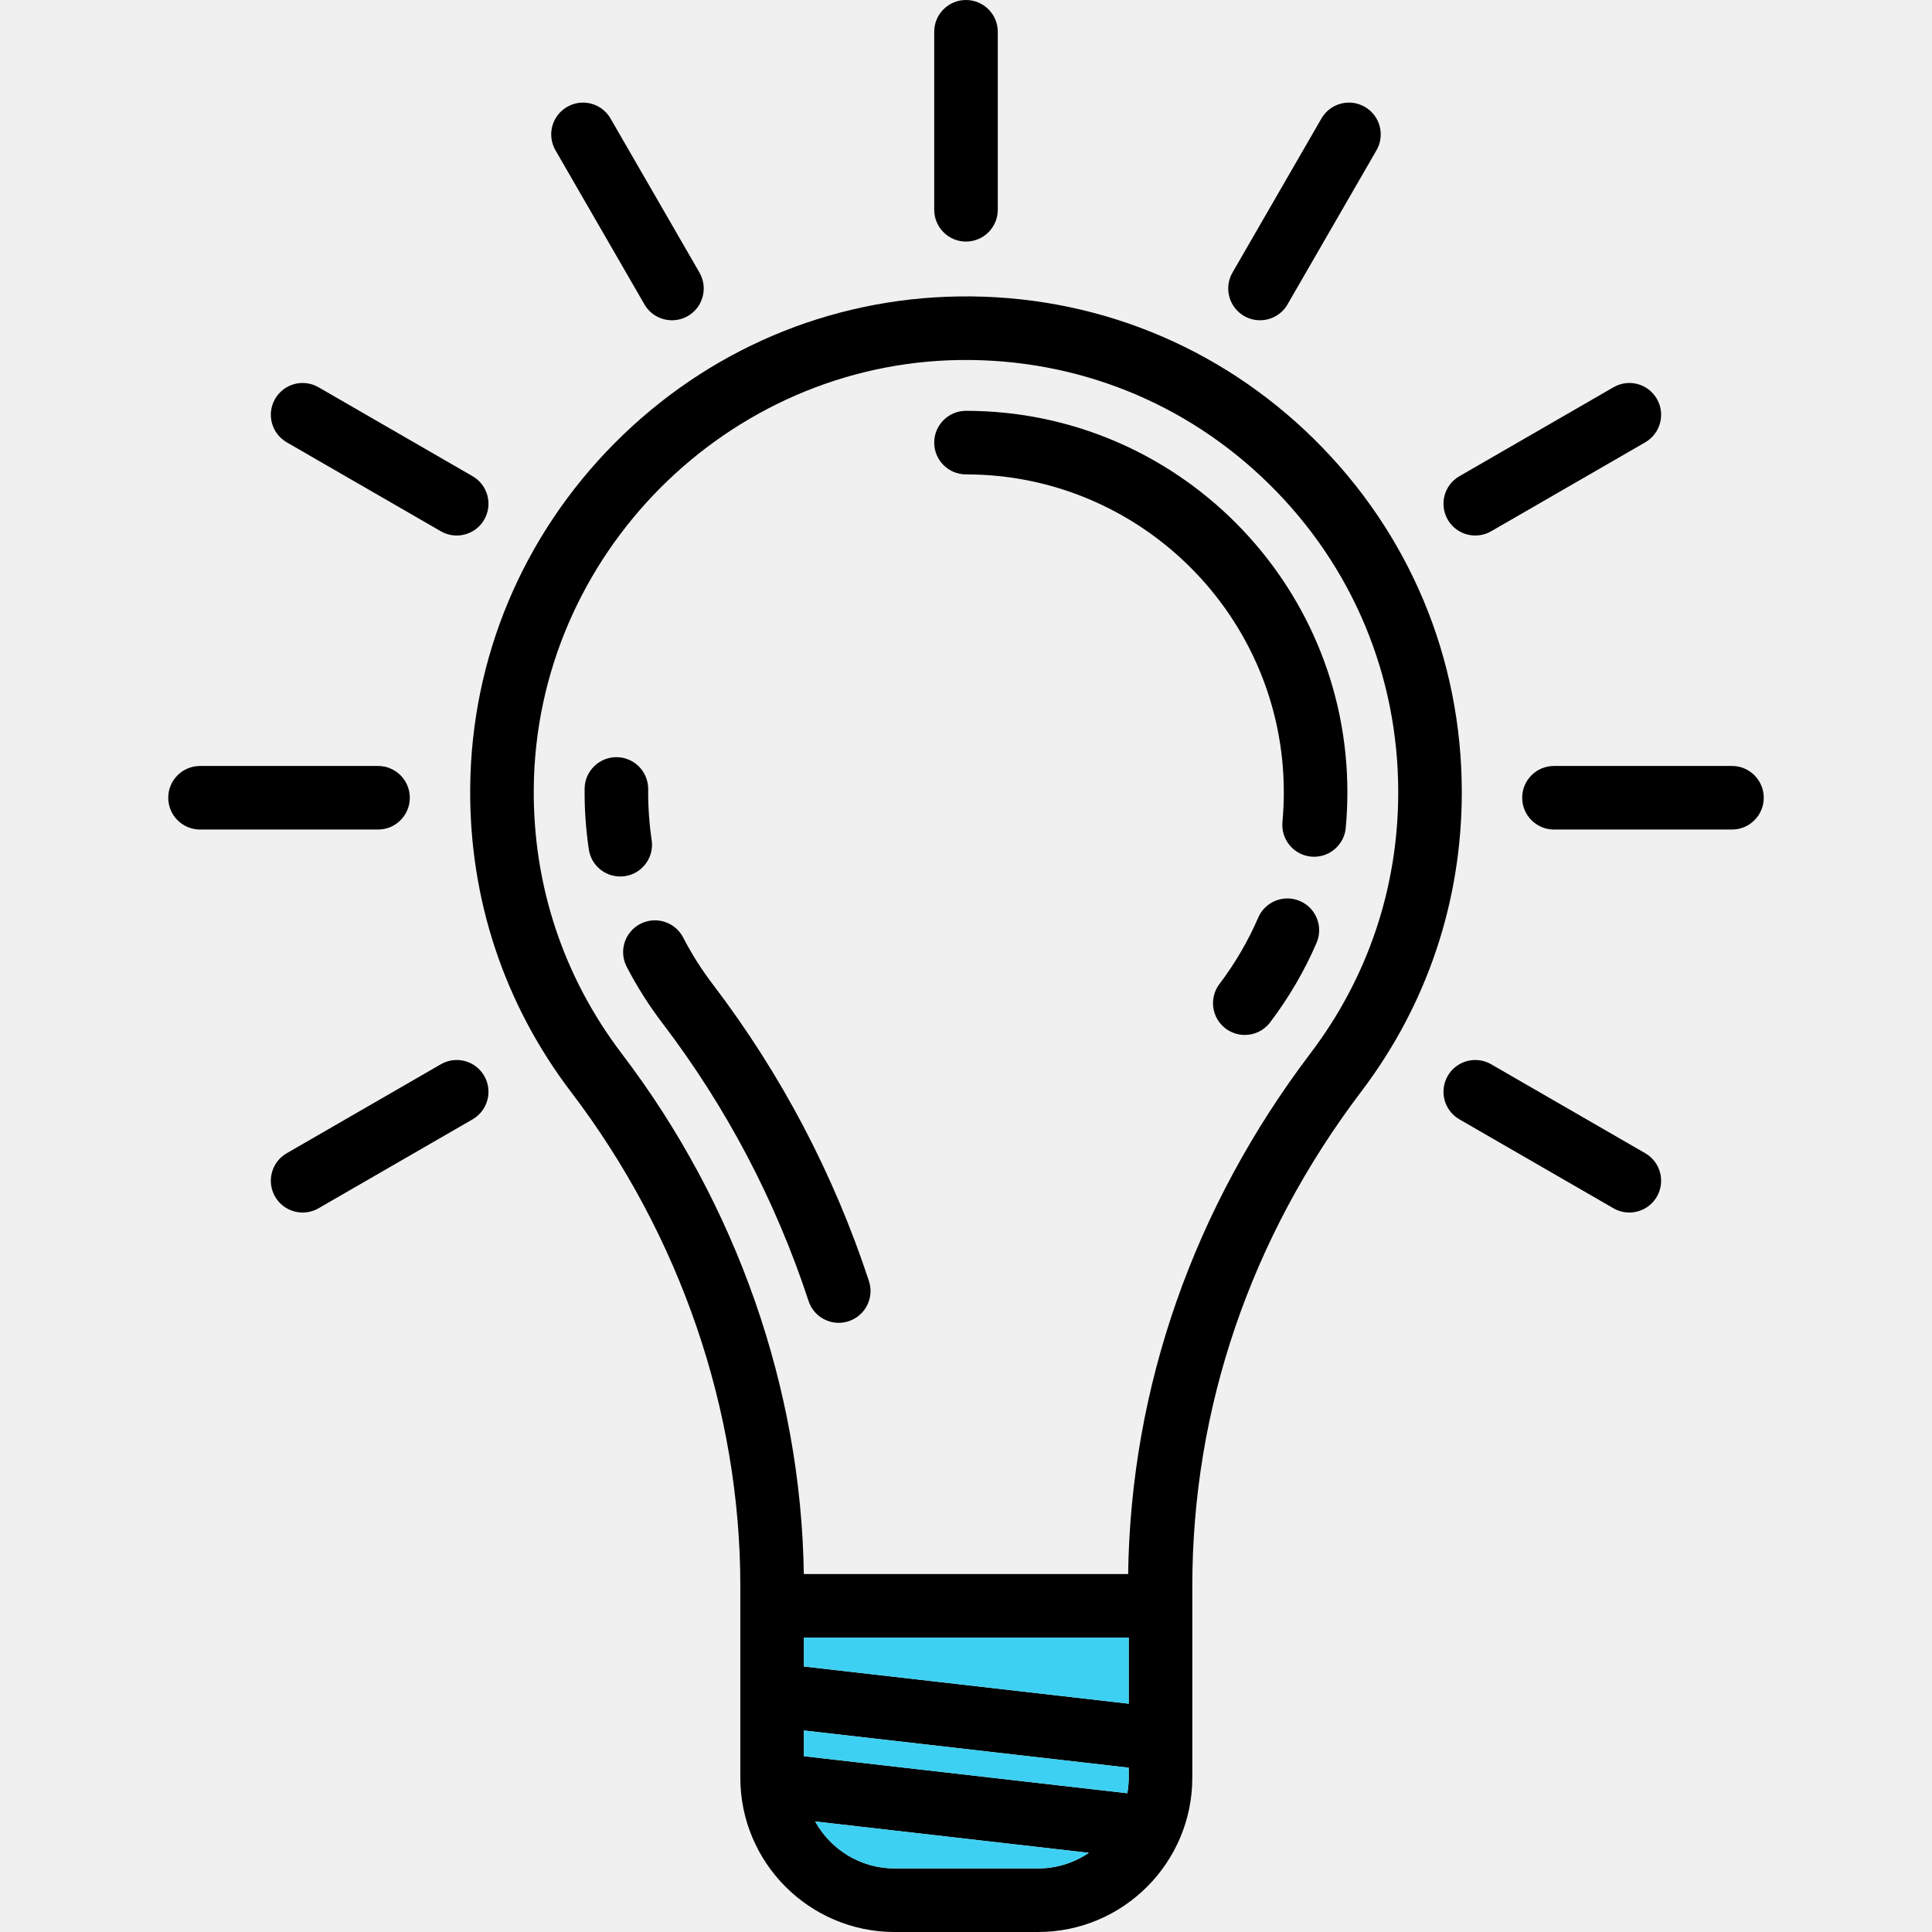
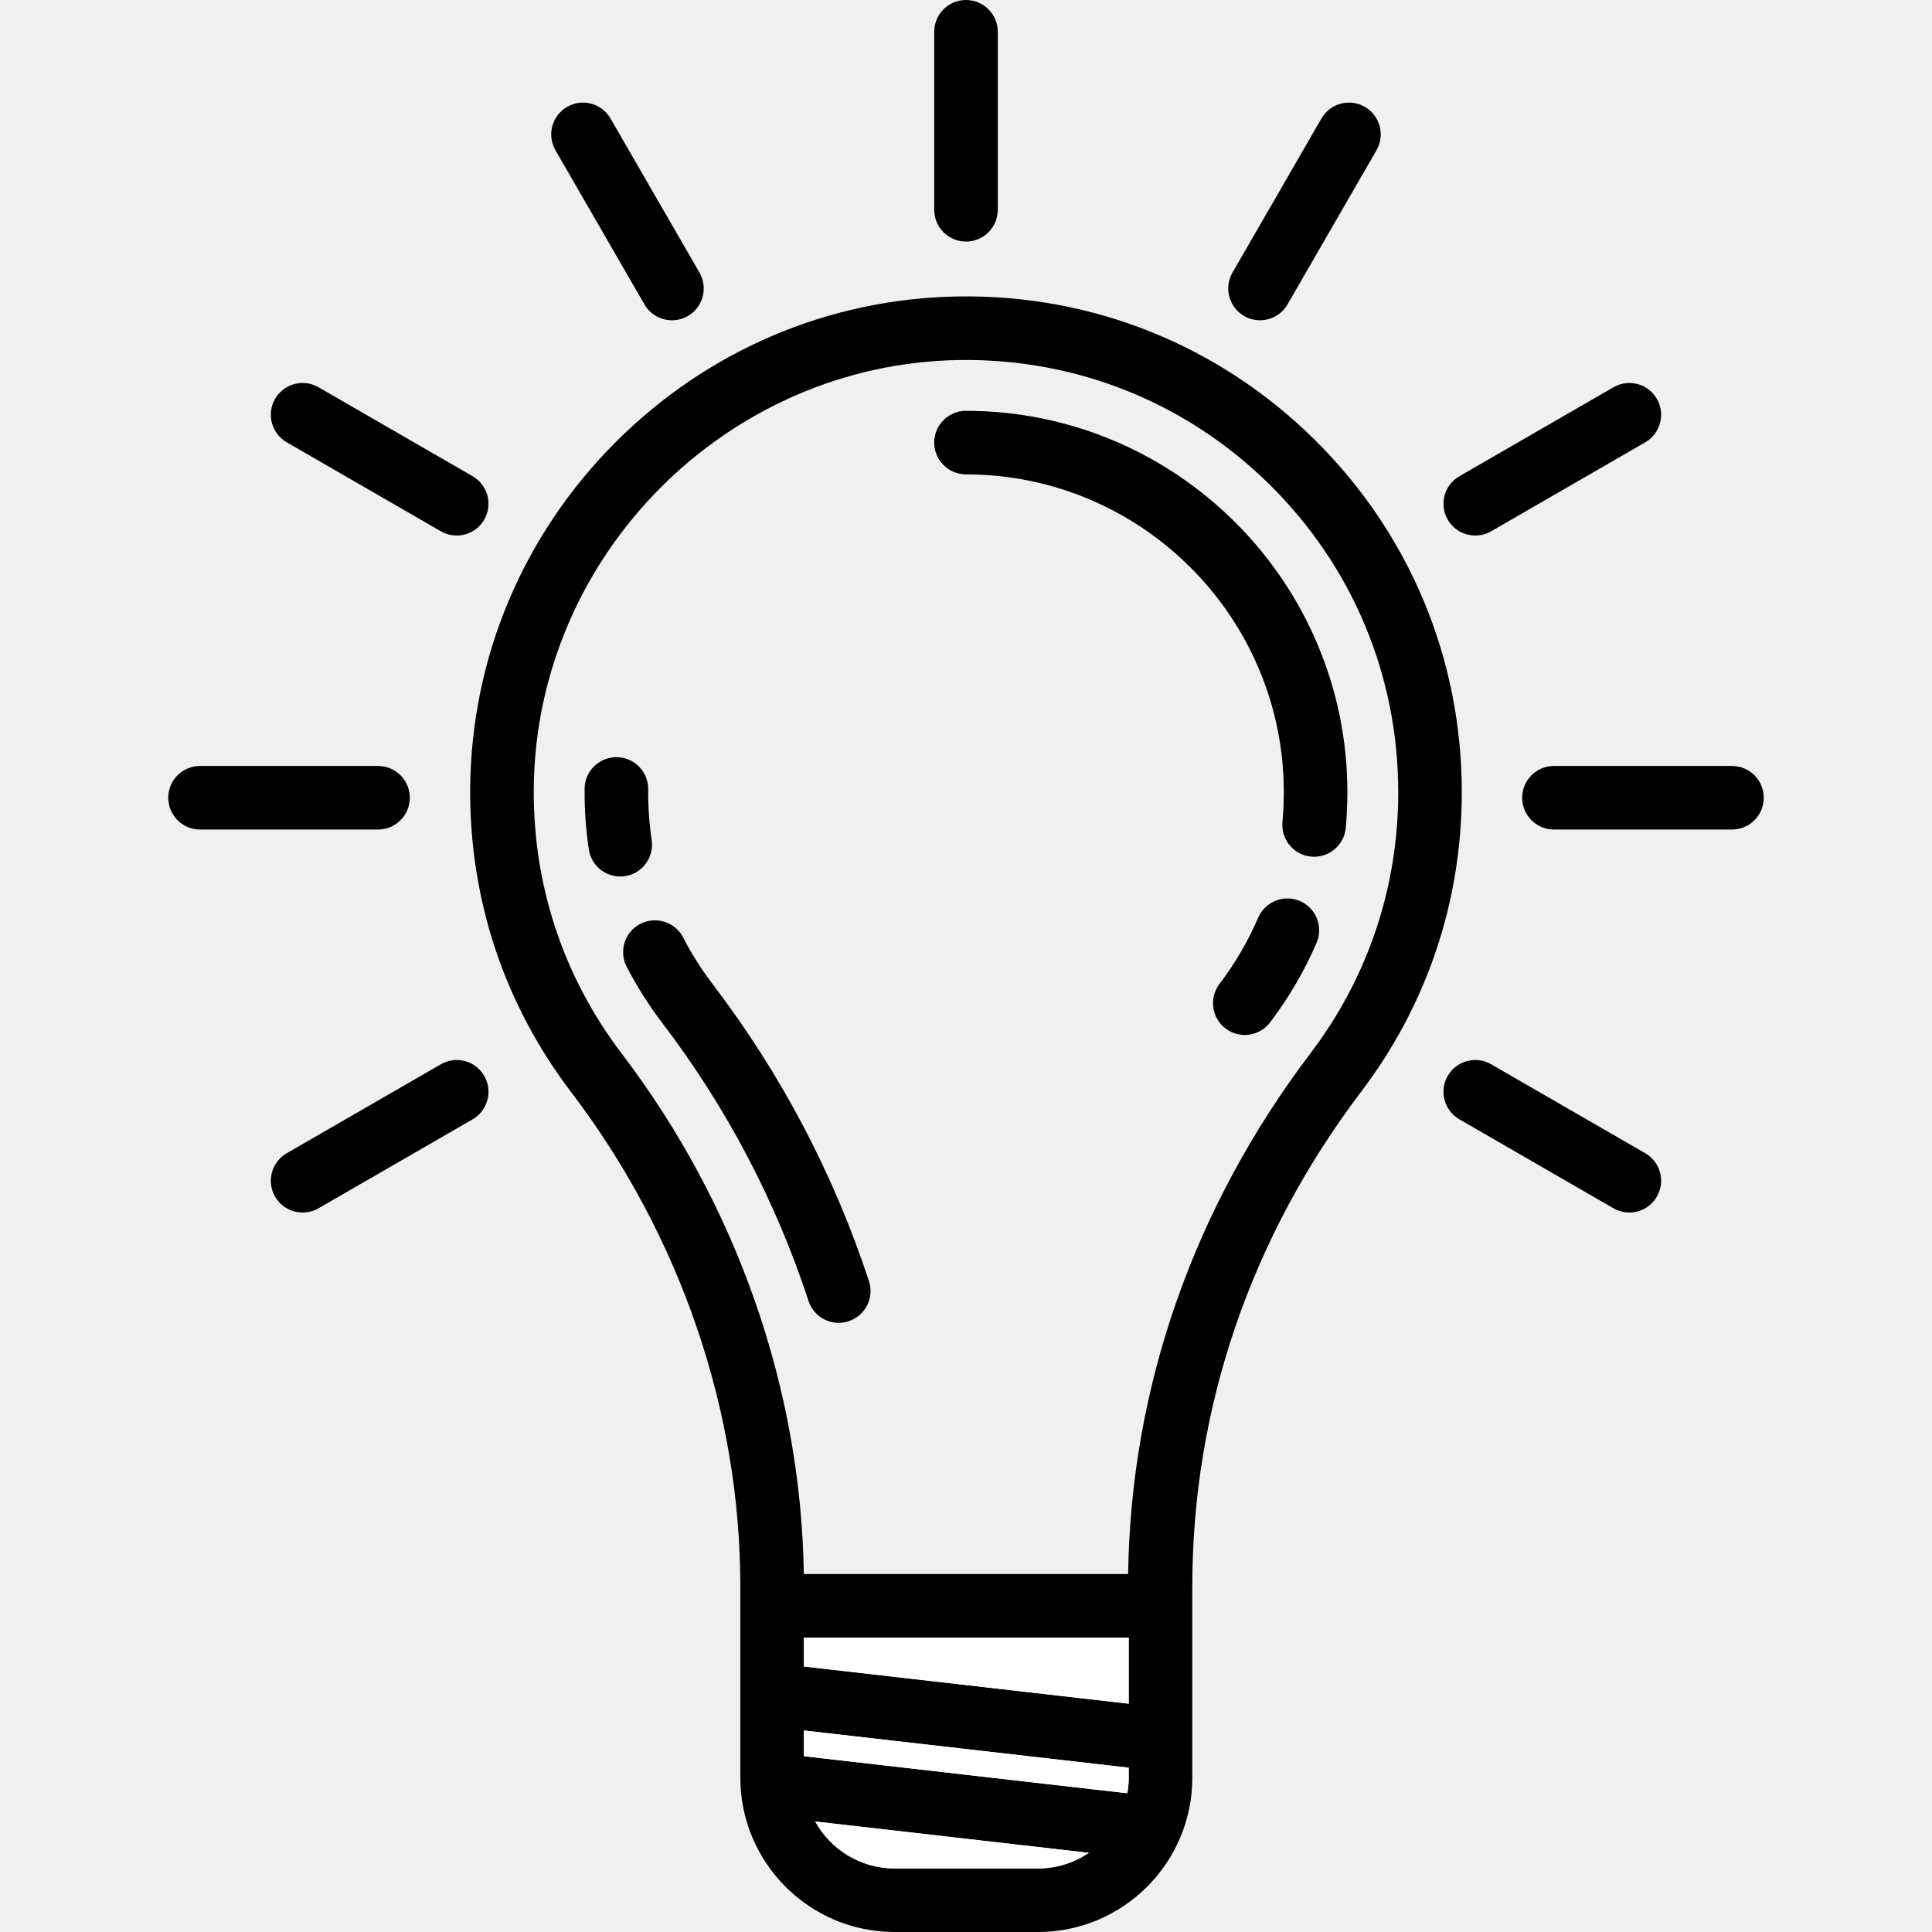
<svg xmlns="http://www.w3.org/2000/svg" version="1.1" id="Capa_1" x="0px" y="0px" viewBox="0 0 455.88 455.88" style="enable-background:new 0 0 455.88 455.88;" xml:space="preserve">
  <g>
    <path d="M408.68,180.74c4.14,0,7.5,3.36,7.5,7.5s-3.36,7.5-7.5,7.5h-42c-4.15,0-7.5-3.36-7.5-7.5s3.35-7.5,7.5-7.5H408.68z" />
    <path d="M390.96,94.12c2.07,3.59,0.84,8.17-2.74,10.25l-36.36,20.99c-1.18,0.68-2.47,1-3.75,1c-2.59,0-5.11-1.34-6.5-3.75   c-2.07-3.59-0.84-8.17,2.75-10.24l36.36-20.99C384.3,89.3,388.89,90.53,390.96,94.12z" />
    <path d="M388.22,272.12c3.58,2.07,4.81,6.65,2.74,10.24c-1.39,2.41-3.91,3.75-6.5,3.75c-1.27,0-2.56-0.32-3.74-1l-36.36-20.99   c-3.59-2.08-4.82-6.66-2.75-10.25c2.07-3.59,6.66-4.82,10.25-2.74L388.22,272.12z" />
    <path d="M344.93,186.93c0,25.74-8.2,50.17-23.72,70.63c-26.18,34.53-39.87,74.88-39.87,116.68v45.24c0,20.07-16.33,36.4-36.4,36.4   h-33.85c-20.07,0-36.4-16.33-36.4-36.4v-45.24c0-41.35-14.17-82.72-39.89-116.5c-15.84-20.8-24.09-45.66-23.85-71.89   c0.27-30.6,12.4-59.48,34.14-81.34c21.74-21.85,50.57-34.13,81.16-34.56c31.56-0.46,61.35,11.51,83.82,33.67   C332.55,125.78,344.93,155.37,344.93,186.93z M309.26,248.49c13.52-17.83,20.67-39.12,20.67-61.56c0-27.51-10.79-53.31-30.39-72.63   c-19.59-19.32-45.53-29.72-73.08-29.35c-54.93,0.77-100.02,46.1-100.51,101.03c-0.21,22.87,6.98,44.54,20.79,62.68   c27.11,35.6,42.3,79.09,42.93,122.76h76.53C266.81,327.33,281.67,284.88,309.26,248.49z M266.34,419.48v-2.37l-76.65-8.78v6.07   l76.31,8.74C266.21,421.95,266.34,420.73,266.34,419.48z M266.34,402.01v-15.59h-76.65v6.81L266.34,402.01z M256.92,437.2   l-64.57-7.4c3.65,6.6,10.68,11.08,18.74,11.08h33.85C249.38,440.88,253.5,439.52,256.92,437.2z" />
    <path d="M322.06,25.22c3.58,2.07,4.81,6.65,2.74,10.24l-20.99,36.36c-1.39,2.41-3.91,3.75-6.5,3.75c-1.27,0-2.56-0.32-3.74-1   c-3.59-2.07-4.82-6.66-2.75-10.25l20.99-36.36C313.88,24.37,318.47,23.14,322.06,25.22z" />
    <path d="M317.93,186.93c0,2.81-0.13,5.64-0.38,8.41c-0.36,3.9-3.63,6.82-7.46,6.82c-0.23,0-0.46-0.01-0.7-0.03   c-4.12-0.38-7.16-4.03-6.78-8.16c0.21-2.32,0.32-4.69,0.32-7.04c0-41.35-33.64-74.99-74.99-74.99c-4.14,0-7.5-3.36-7.5-7.5   s3.36-7.5,7.5-7.5C277.56,96.94,317.93,137.31,317.93,186.93z" />
    <path d="M306.74,212.61c3.81,1.64,5.56,6.05,3.92,9.86c-2.85,6.63-6.54,12.94-10.96,18.77c-1.47,1.95-3.71,2.97-5.98,2.97   c-1.58,0-3.17-0.5-4.53-1.52c-3.3-2.51-3.94-7.21-1.44-10.51c3.69-4.87,6.76-10.13,9.14-15.65   C298.53,212.73,302.94,210.97,306.74,212.61z" />
-     <path style="fill:#3DD0F2;" d="M266.34,417.11v2.37c0,1.25-0.13,2.47-0.34,3.66l-76.31-8.74v-6.07L266.34,417.11z" />
-     <polygon style="fill:#3DD0F2;" points="266.34,386.42 266.34,402.01 189.69,393.23 189.69,386.42  " />
-     <path style="fill:#3DD0F2;" d="M192.35,429.8l64.57,7.4c-3.42,2.32-7.54,3.68-11.98,3.68h-33.85   C203.03,440.88,196,436.4,192.35,429.8z" />
+     <path style="fill:#fff;" d="M266.34,417.11v2.37c0,1.25-0.13,2.47-0.34,3.66l-76.31-8.74v-6.07L266.34,417.11z" />
+     <polygon style="fill:#fff;" points="266.34,386.42 266.34,402.01 189.69,393.23 189.69,386.42  " />
+     <path style="fill:#fff;" d="M192.35,429.8l64.57,7.4c-3.42,2.32-7.54,3.68-11.98,3.68h-33.85   C203.03,440.88,196,436.4,192.35,429.8z" />
    <path d="M235.44,7.5v42c0,4.14-3.36,7.5-7.5,7.5c-4.15,0-7.5-3.36-7.5-7.5v-42c0-4.14,3.35-7.5,7.5-7.5   C232.08,0,235.44,3.36,235.44,7.5z" />
    <path d="M205.04,302.29c1.29,3.94-0.85,8.17-4.79,9.47c-0.77,0.25-1.56,0.38-2.34,0.38c-3.15,0-6.09-2.01-7.12-5.16   c-7.79-23.69-19.4-45.76-34.51-65.59c-3.19-4.19-6.02-8.66-8.41-13.28c-1.9-3.68-0.46-8.21,3.22-10.11   c3.68-1.9,8.21-0.46,10.11,3.22c1.99,3.85,4.35,7.58,7.02,11.08C184.34,253.46,196.72,277.01,205.04,302.29z" />
    <path d="M165.05,64.32c2.07,3.59,0.84,8.18-2.74,10.25c-1.18,0.68-2.47,1-3.75,1c-2.59,0-5.11-1.34-6.5-3.75l-20.99-36.36   c-2.07-3.59-0.84-8.17,2.75-10.24c3.58-2.08,8.17-0.85,10.24,2.74L165.05,64.32z" />
    <path d="M153.77,198.21c0.61,4.1-2.21,7.92-6.31,8.53c-0.37,0.05-0.75,0.08-1.11,0.08c-3.66,0-6.86-2.67-7.41-6.39   c-0.7-4.7-1.04-9.53-0.99-14.34c0.03-4.14,3.45-7.46,7.56-7.43c4.15,0.04,7.47,3.43,7.44,7.57   C152.91,190.26,153.19,194.29,153.77,198.21z" />
    <path d="M111.52,112.37c3.58,2.07,4.81,6.65,2.74,10.24c-1.39,2.41-3.91,3.75-6.5,3.75c-1.27,0-2.56-0.32-3.74-1l-36.36-20.99   c-3.59-2.08-4.82-6.66-2.75-10.25c2.07-3.59,6.66-4.82,10.25-2.74L111.52,112.37z" />
    <path d="M114.26,253.87c2.07,3.59,0.84,8.17-2.74,10.25l-36.36,20.99c-1.18,0.68-2.47,1-3.75,1c-2.59,0-5.11-1.34-6.5-3.75   c-2.07-3.59-0.84-8.17,2.75-10.24l36.36-20.99C107.6,249.05,112.19,250.28,114.26,253.87z" />
    <path d="M89.2,180.74c4.14,0,7.5,3.36,7.5,7.5s-3.36,7.5-7.5,7.5h-42c-4.15,0-7.5-3.36-7.5-7.5s3.35-7.5,7.5-7.5H89.2z" />
  </g>
  <g>
</g>
  <g>
</g>
  <g>
</g>
  <g>
</g>
  <g>
</g>
  <g>
</g>
  <g>
</g>
  <g>
</g>
  <g>
</g>
  <g>
</g>
  <g>
</g>
  <g>
</g>
  <g>
</g>
  <g>
</g>
  <g>
</g>
</svg>
